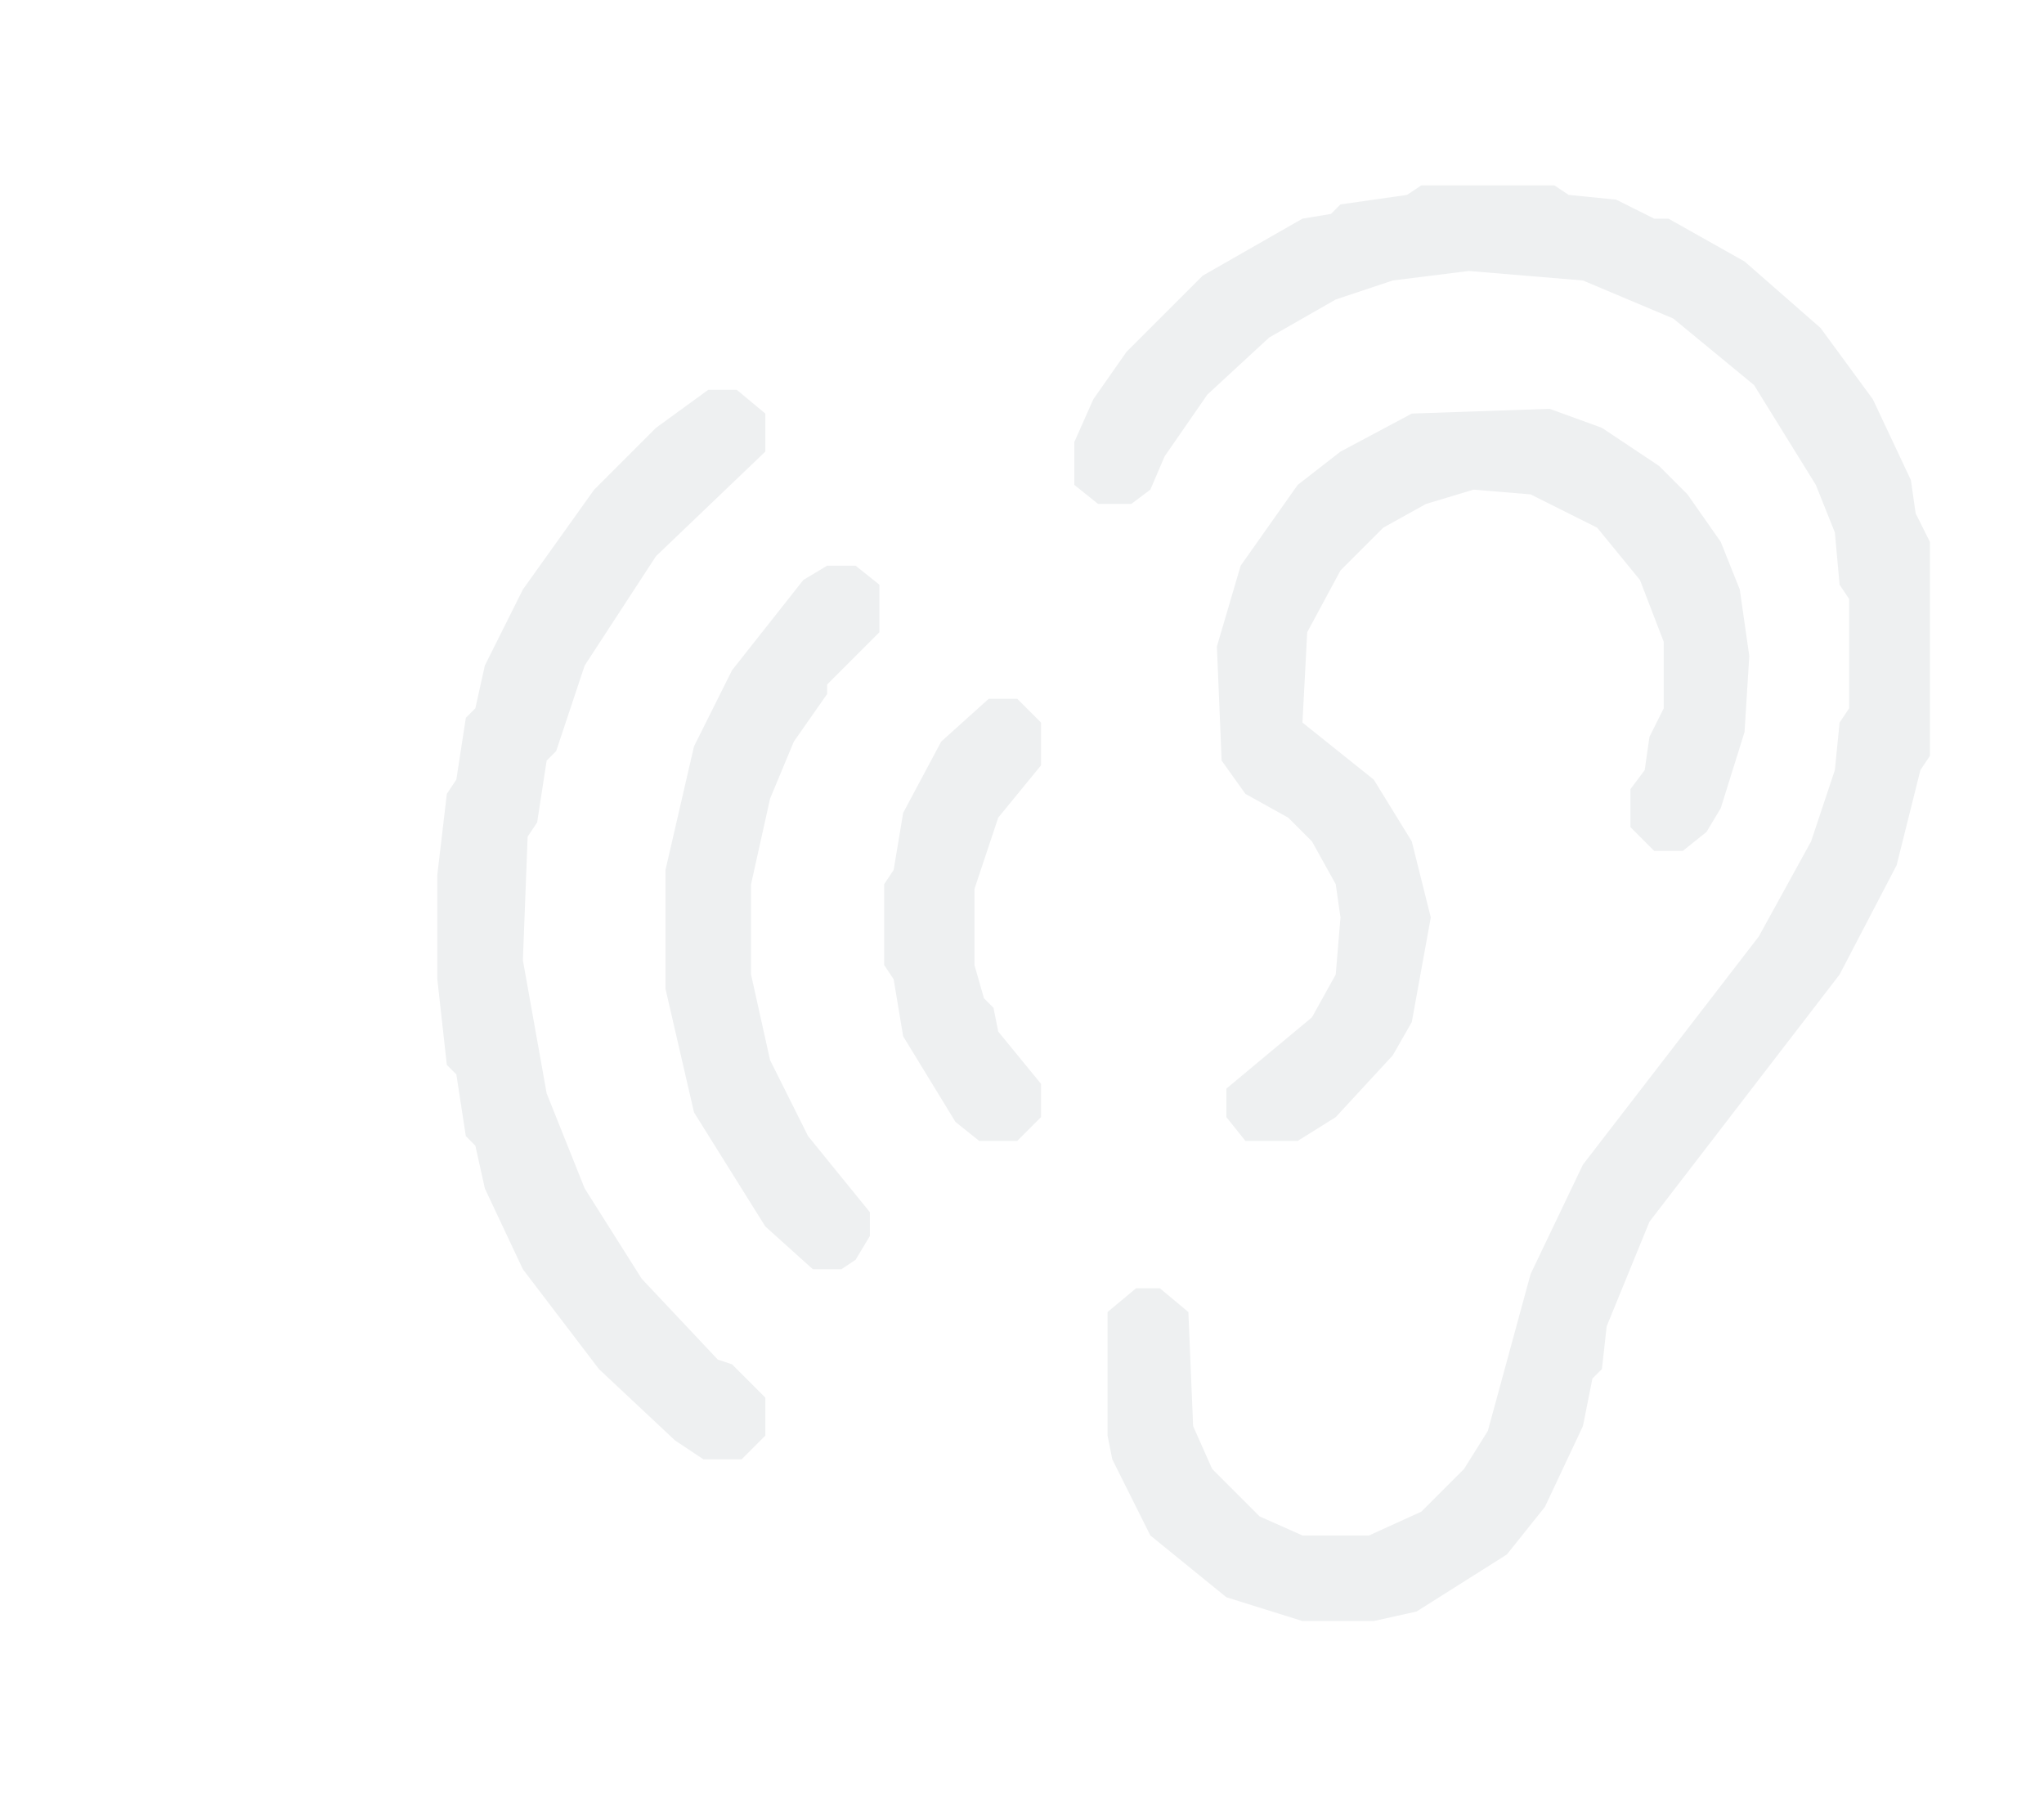
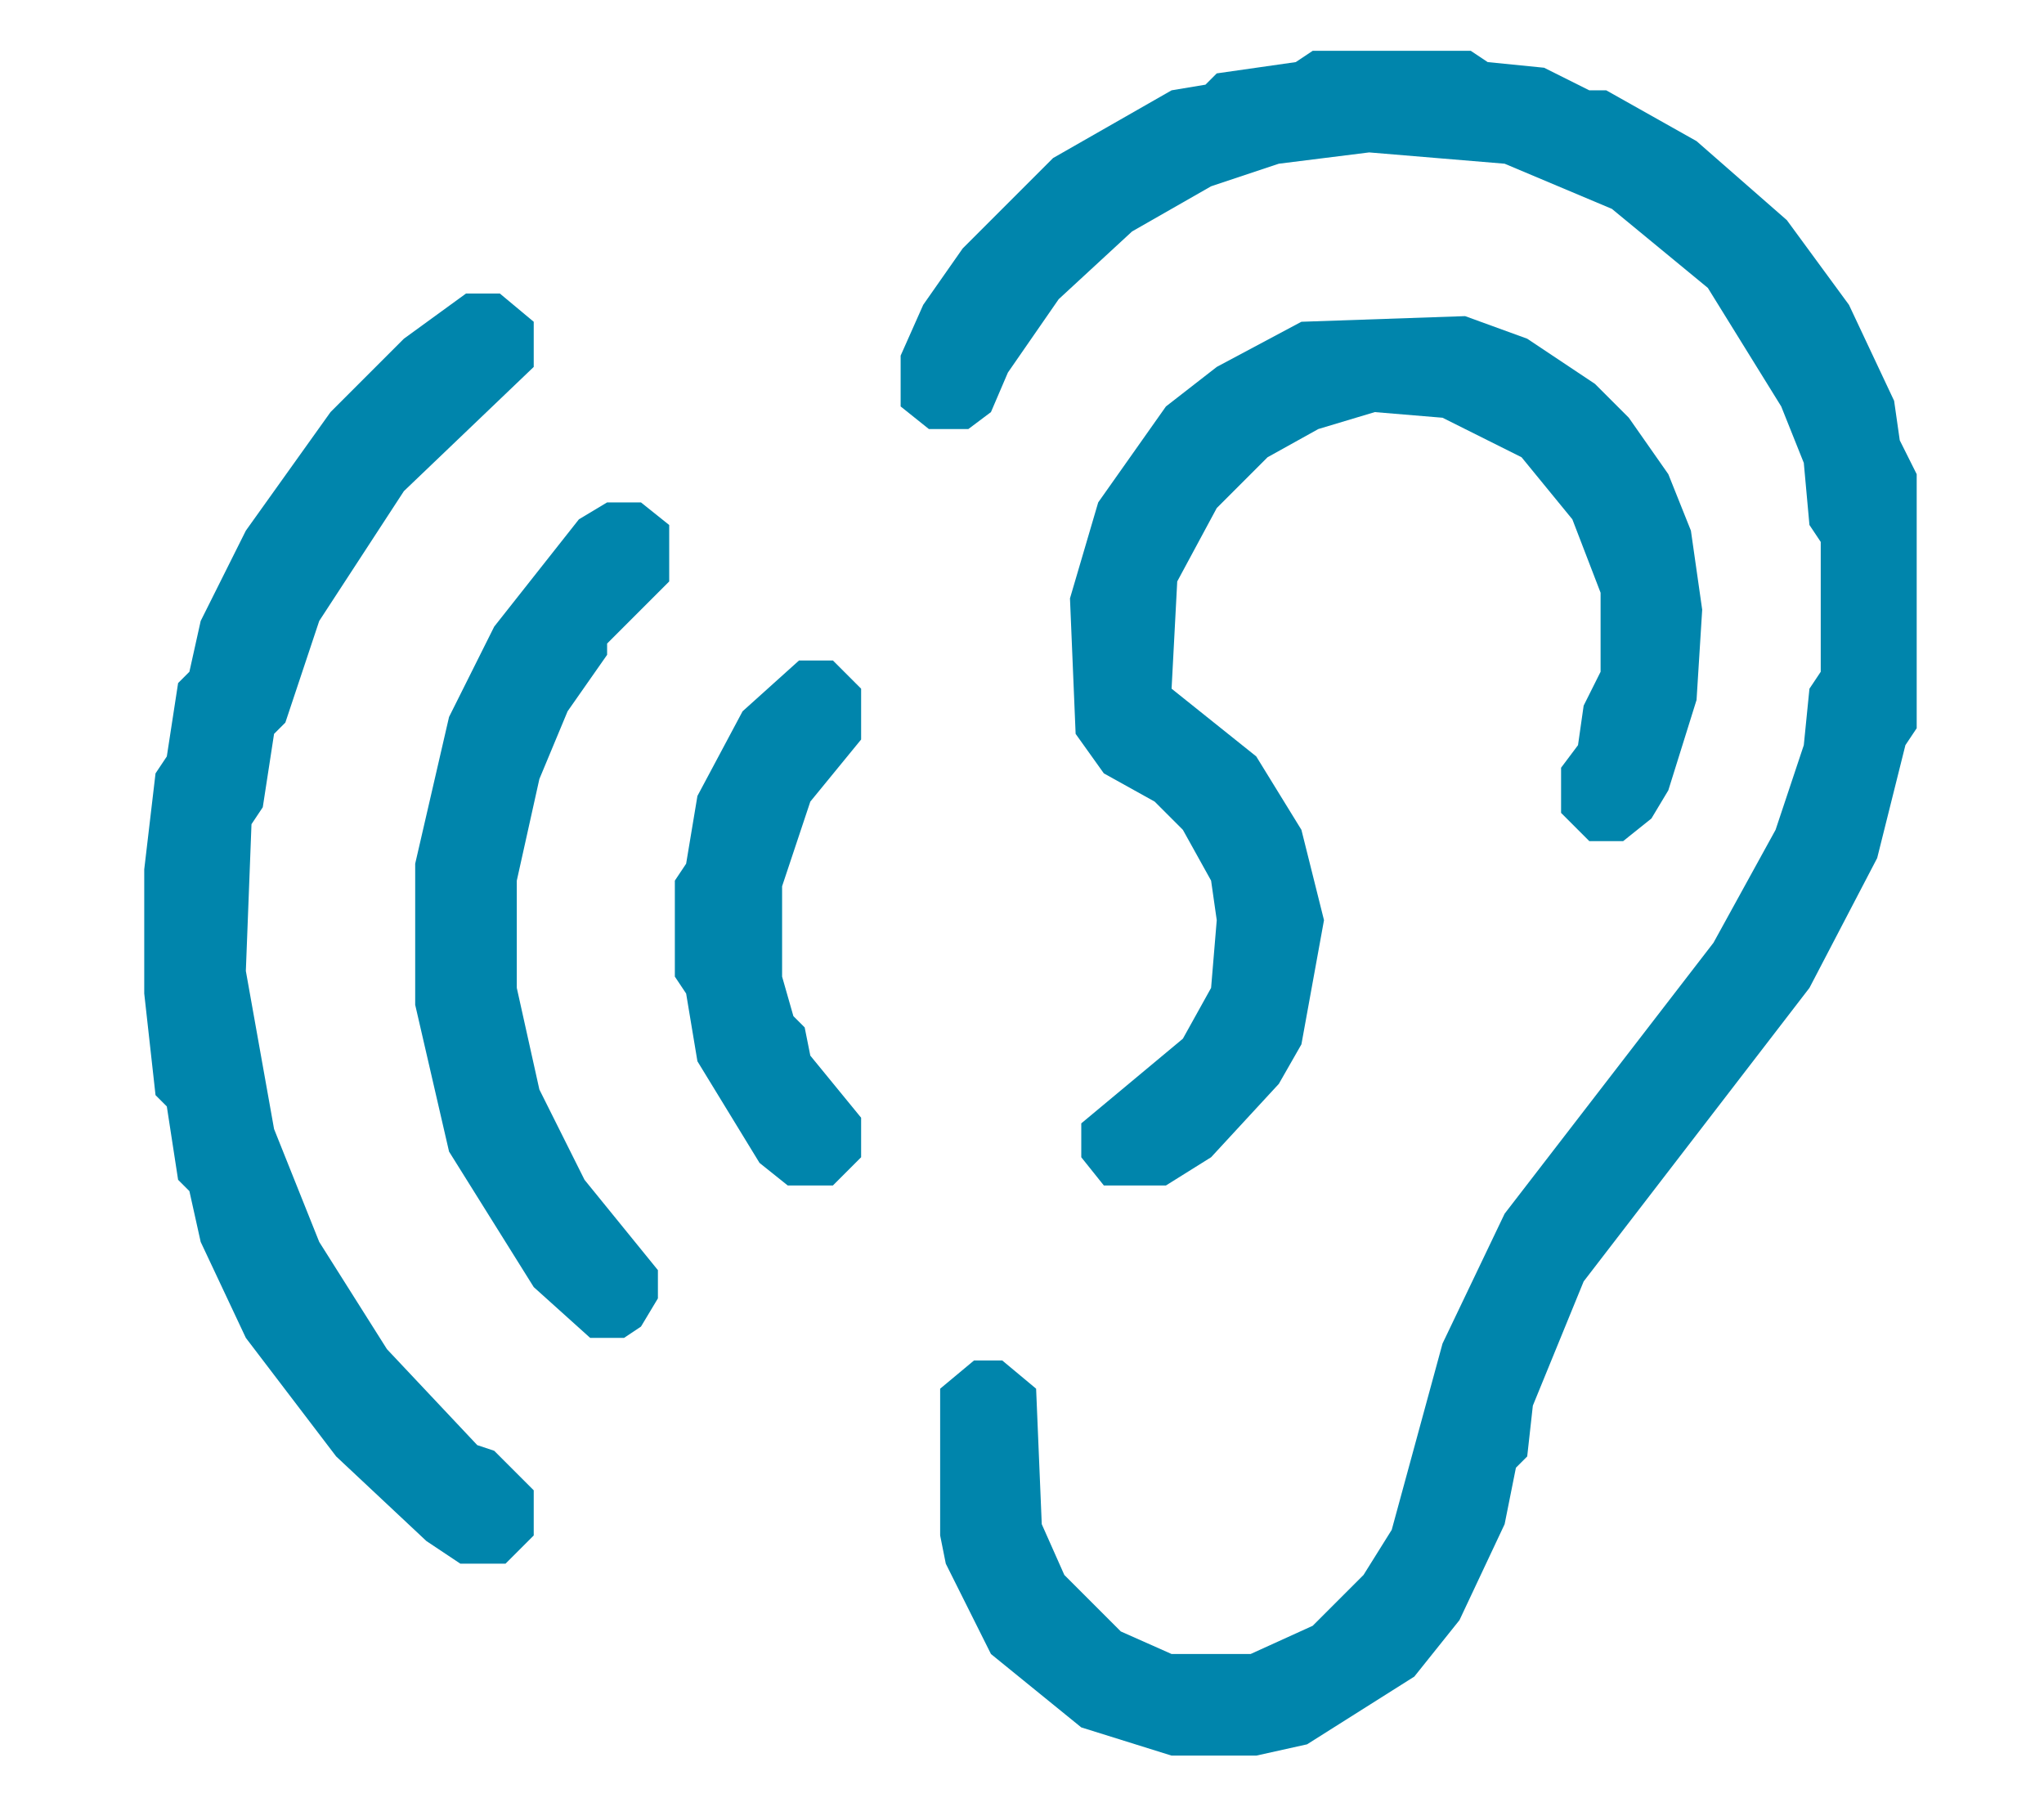
- <svg xmlns="http://www.w3.org/2000/svg" viewBox="0 0 430 380" width="430" height="380">
-   <path d="M 208 147 L 198 156 L 190 171 L 188 183 L 186 186 L 186 203 L 188 206 L 190 218 L 201 236 L 206 240 L 214 240 L 219 235 L 219 228 L 210 217 L 209 212 L 207 210 L 205 203 L 205 187 L 210 172 L 219 161 L 219 152 L 214 147 Z M 180 119 L 174 119 L 169 122 L 154 141 L 146 157 L 140 183 L 140 208 L 146 234 L 161 258 L 171 267 L 177 267 L 180 265 L 183 260 L 183 255 L 170 239 L 162 223 L 158 205 L 158 186 L 162 168 L 167 156 L 174 146 L 174 144 L 185 133 L 185 123 Z M 337 90 L 326 86 L 297 87 L 282 95 L 273 102 L 261 119 L 256 136 L 257 160 L 262 167 L 271 172 L 276 177 L 281 186 L 282 193 L 281 205 L 276 214 L 258 229 L 258 235 L 262 240 L 273 240 L 281 235 L 293 222 L 297 215 L 301 193 L 297 177 L 289 164 L 274 152 L 275 133 L 282 120 L 291 111 L 300 106 L 310 103 L 322 104 L 336 111 L 345 122 L 350 135 L 350 149 L 347 155 L 346 162 L 343 166 L 343 174 L 348 179 L 354 179 L 359 175 L 362 170 L 367 154 L 368 138 L 366 124 L 362 114 L 355 104 L 349 98 Z M 149 82 L 138 90 L 125 103 L 110 124 L 102 140 L 100 149 L 98 151 L 96 164 L 94 167 L 92 184 L 92 206 L 94 224 L 96 226 L 98 239 L 100 241 L 102 250 L 110 267 L 126 288 L 142 303 L 148 307 L 156 307 L 161 302 L 161 294 L 154 287 L 151 286 L 135 269 L 123 250 L 115 230 L 110 202 L 111 176 L 113 173 L 115 160 L 117 158 L 123 140 L 138 117 L 161 95 L 161 87 L 155 82 Z M 327 39 L 299 39 L 296 41 L 282 43 L 280 45 L 274 46 L 253 58 L 237 74 L 230 84 L 226 93 L 226 102 L 231 106 L 238 106 L 242 103 L 245 96 L 254 83 L 267 71 L 281 63 L 293 59 L 309 57 L 333 59 L 352 67 L 369 81 L 382 102 L 386 112 L 387 123 L 389 126 L 389 149 L 387 152 L 386 162 L 381 177 L 370 197 L 333 245 L 322 268 L 313 301 L 308 309 L 299 318 L 288 323 L 274 323 L 265 319 L 255 309 L 251 300 L 250 276 L 244 271 L 239 271 L 233 276 L 233 302 L 234 307 L 242 323 L 258 336 L 274 341 L 289 341 L 298 339 L 317 327 L 325 317 L 333 300 L 335 290 L 337 288 L 338 279 L 347 257 L 387 205 L 399 182 L 404 162 L 406 159 L 406 114 L 403 108 L 402 101 L 394 84 L 383 69 L 367 55 L 351 46 L 348 46 L 340 42 L 330 41 Z" fill="#EEF0F1" fill-rule="evenodd" />
+ <svg xmlns="http://www.w3.org/2000/svg" viewBox="80 30 335 320" width="430" height="380">
+   <path d="M 208 147 L 198 156 L 190 171 L 188 183 L 186 186 L 186 203 L 188 206 L 190 218 L 201 236 L 206 240 L 214 240 L 219 235 L 219 228 L 210 217 L 209 212 L 207 210 L 205 203 L 205 187 L 210 172 L 219 161 L 219 152 L 214 147 Z M 180 119 L 174 119 L 169 122 L 154 141 L 146 157 L 140 183 L 140 208 L 146 234 L 161 258 L 171 267 L 177 267 L 180 265 L 183 260 L 183 255 L 170 239 L 162 223 L 158 205 L 158 186 L 162 168 L 167 156 L 174 146 L 174 144 L 185 133 L 185 123 Z M 337 90 L 326 86 L 297 87 L 282 95 L 273 102 L 261 119 L 256 136 L 257 160 L 262 167 L 271 172 L 276 177 L 281 186 L 282 193 L 281 205 L 276 214 L 258 229 L 258 235 L 262 240 L 273 240 L 281 235 L 293 222 L 297 215 L 301 193 L 297 177 L 289 164 L 274 152 L 275 133 L 282 120 L 291 111 L 300 106 L 310 103 L 322 104 L 336 111 L 345 122 L 350 135 L 350 149 L 347 155 L 346 162 L 343 166 L 343 174 L 348 179 L 354 179 L 359 175 L 362 170 L 367 154 L 368 138 L 366 124 L 362 114 L 355 104 L 349 98 Z M 149 82 L 138 90 L 125 103 L 110 124 L 102 140 L 100 149 L 98 151 L 96 164 L 94 167 L 92 184 L 92 206 L 94 224 L 96 226 L 98 239 L 100 241 L 102 250 L 110 267 L 126 288 L 142 303 L 148 307 L 156 307 L 161 302 L 161 294 L 154 287 L 151 286 L 135 269 L 123 250 L 115 230 L 110 202 L 111 176 L 113 173 L 115 160 L 117 158 L 123 140 L 138 117 L 161 95 L 161 87 L 155 82 Z M 327 39 L 299 39 L 296 41 L 282 43 L 280 45 L 274 46 L 253 58 L 237 74 L 230 84 L 226 93 L 226 102 L 231 106 L 238 106 L 242 103 L 245 96 L 254 83 L 267 71 L 281 63 L 293 59 L 309 57 L 333 59 L 352 67 L 369 81 L 382 102 L 386 112 L 387 123 L 389 126 L 389 149 L 387 152 L 386 162 L 381 177 L 370 197 L 333 245 L 322 268 L 313 301 L 308 309 L 299 318 L 288 323 L 274 323 L 265 319 L 255 309 L 251 300 L 250 276 L 244 271 L 239 271 L 233 276 L 233 302 L 234 307 L 242 323 L 258 336 L 274 341 L 289 341 L 298 339 L 317 327 L 325 317 L 333 300 L 335 290 L 337 288 L 338 279 L 347 257 L 387 205 L 399 182 L 404 162 L 406 159 L 406 114 L 403 108 L 402 101 L 394 84 L 383 69 L 367 55 L 351 46 L 348 46 L 340 42 L 330 41 Z" fill="#0085AC" fill-rule="evenodd" />
</svg>
